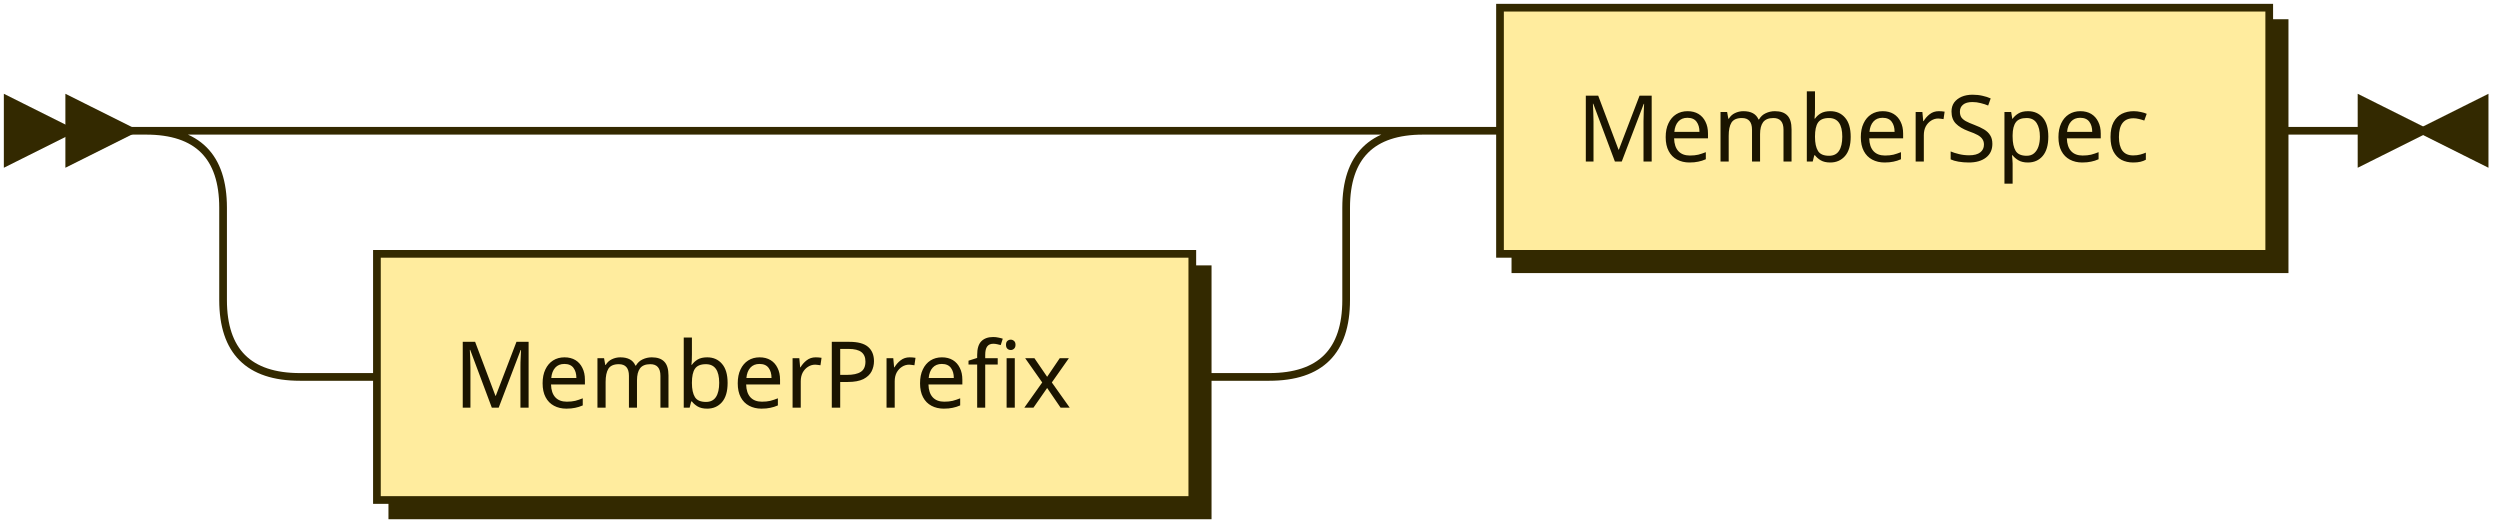
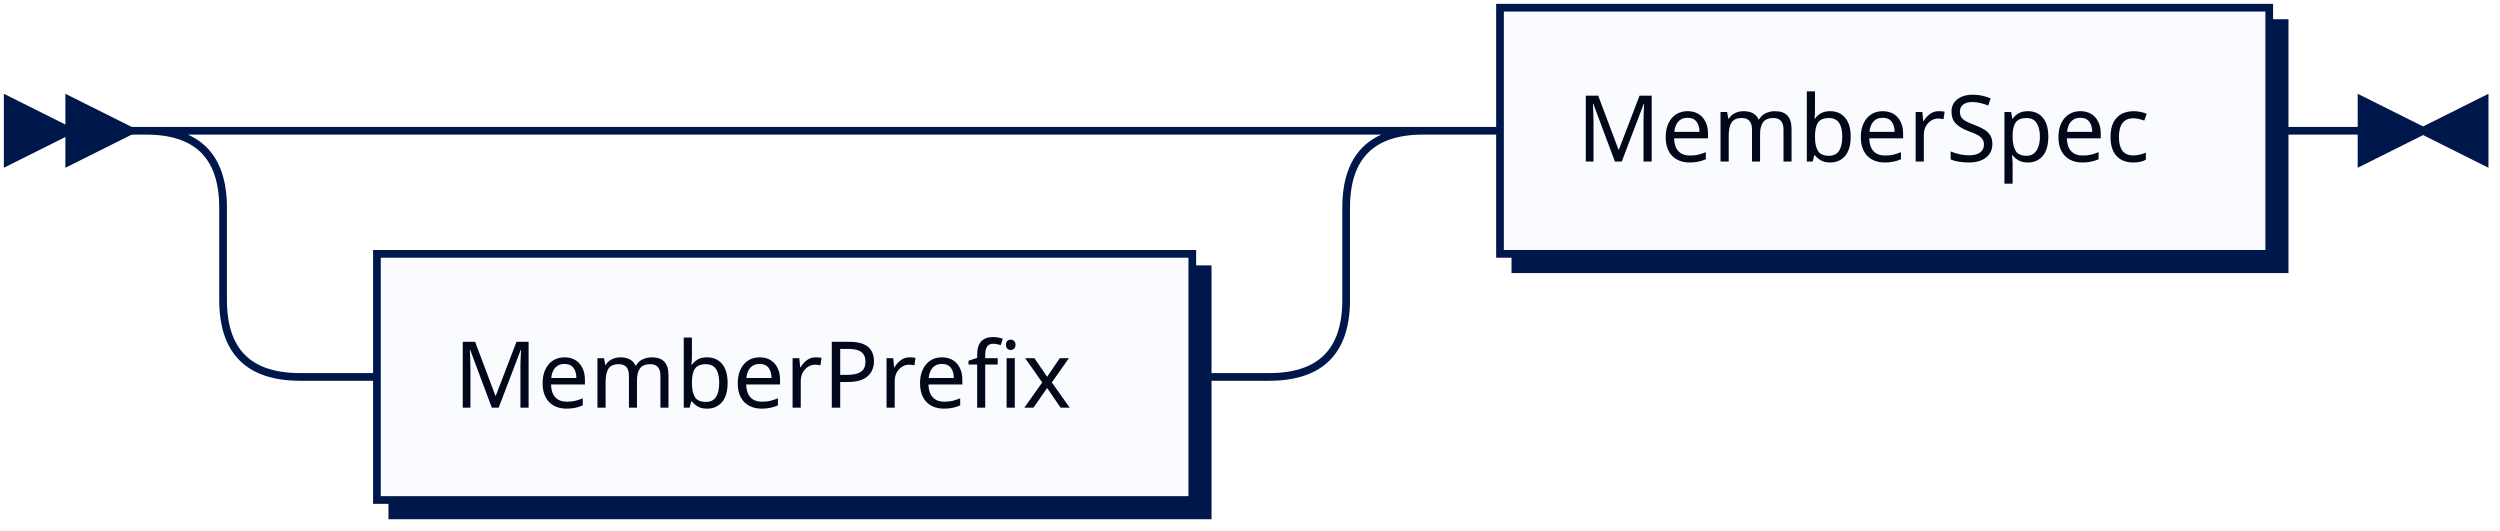
<svg xmlns="http://www.w3.org/2000/svg" xmlns:xlink="http://www.w3.org/1999/xlink" width="325" height="69">
  <defs>
    <style type="text/css">
    @namespace "http://www.w3.org/2000/svg";
-     .line                 {fill: none; stroke: #332900; stroke-width: 1;}
-     .bold-line            {stroke: #141000; shape-rendering: crispEdges; stroke-width: 2;}
-     .thin-line            {stroke: #1F1800; shape-rendering: crispEdges}
-     .filled               {fill: #332900; stroke: none;}
+     .line                 {fill: none; stroke: #00174B; stroke-width: 1;}
+     .bold-line            {stroke: #000614; shape-rendering: crispEdges; stroke-width: 2;}
+     .thin-line            {stroke: #00091F; shape-rendering: crispEdges}
+     .filled               {fill: #00174B; stroke: none;}
    text.terminal         {font-family: Verdana, Sans-serif;
                            font-size: 12px;
-                             fill: #141000;
+                             fill: #000614;
                            font-weight: bold;
                          }
    text.nonterminal      {font-family: Verdana, Sans-serif;
                            font-size: 12px;
-                             fill: #1A1400;
+                             fill: #00081A;
                            font-weight: normal;
                          }
    text.regexp           {font-family: Verdana, Sans-serif;
                            font-size: 12px;
-                             fill: #1F1800;
+                             fill: #00091F;
                            font-weight: normal;
                          }
-     rect, circle, polygon {fill: #332900; stroke: #332900;}
-     rect.terminal         {fill: #FFDB4D; stroke: #332900; stroke-width: 1;}
-     rect.nonterminal      {fill: #FFEC9E; stroke: #332900; stroke-width: 1;}
+     rect, circle, polygon {fill: #00174B; stroke: #00174B;}
+     rect.terminal         {fill: #F5F8FF; stroke: #00174B; stroke-width: 1;}
+     rect.nonterminal      {fill: #FAFBFF; stroke: #00174B; stroke-width: 1;}
    rect.text             {fill: none; stroke: none;}
-     polygon.regexp        {fill: #FFF4C7; stroke: #332900; stroke-width: 1;}
+     polygon.regexp        {fill: #FCFDFF; stroke: #00174B; stroke-width: 1;}
  </style>
  </defs>
  <polygon points="9 17 1 13 1 21" />
  <polygon points="17 17 9 13 9 21" />
  <a xlink:href="#MemberPrefix" xlink:title="MemberPrefix">
    <rect x="51" y="35" width="106" height="32" />
    <rect x="49" y="33" width="106" height="32" class="nonterminal" />
    <text class="nonterminal" x="59" y="53">MemberPrefix</text>
  </a>
  <a xlink:href="#MemberSpec" xlink:title="MemberSpec">
    <rect x="197" y="3" width="100" height="32" />
    <rect x="195" y="1" width="100" height="32" class="nonterminal" />
    <text class="nonterminal" x="205" y="21">MemberSpec</text>
  </a>
  <path class="line" d="m17 17 h2 m20 0 h10 m0 0 h116 m-146 0 h20 m126 0 h20 m-166 0 q10 0 10 10 m146 0 q0 -10 10 -10 m-156 10 v12 m146 0 v-12 m-146 12 q0 10 10 10 m126 0 q10 0 10 -10 m-136 10 h10 m106 0 h10 m20 -32 h10 m100 0 h10 m3 0 h-3" />
  <polygon points="315 17 323 13 323 21" />
  <polygon points="315 17 307 13 307 21" />
</svg>
